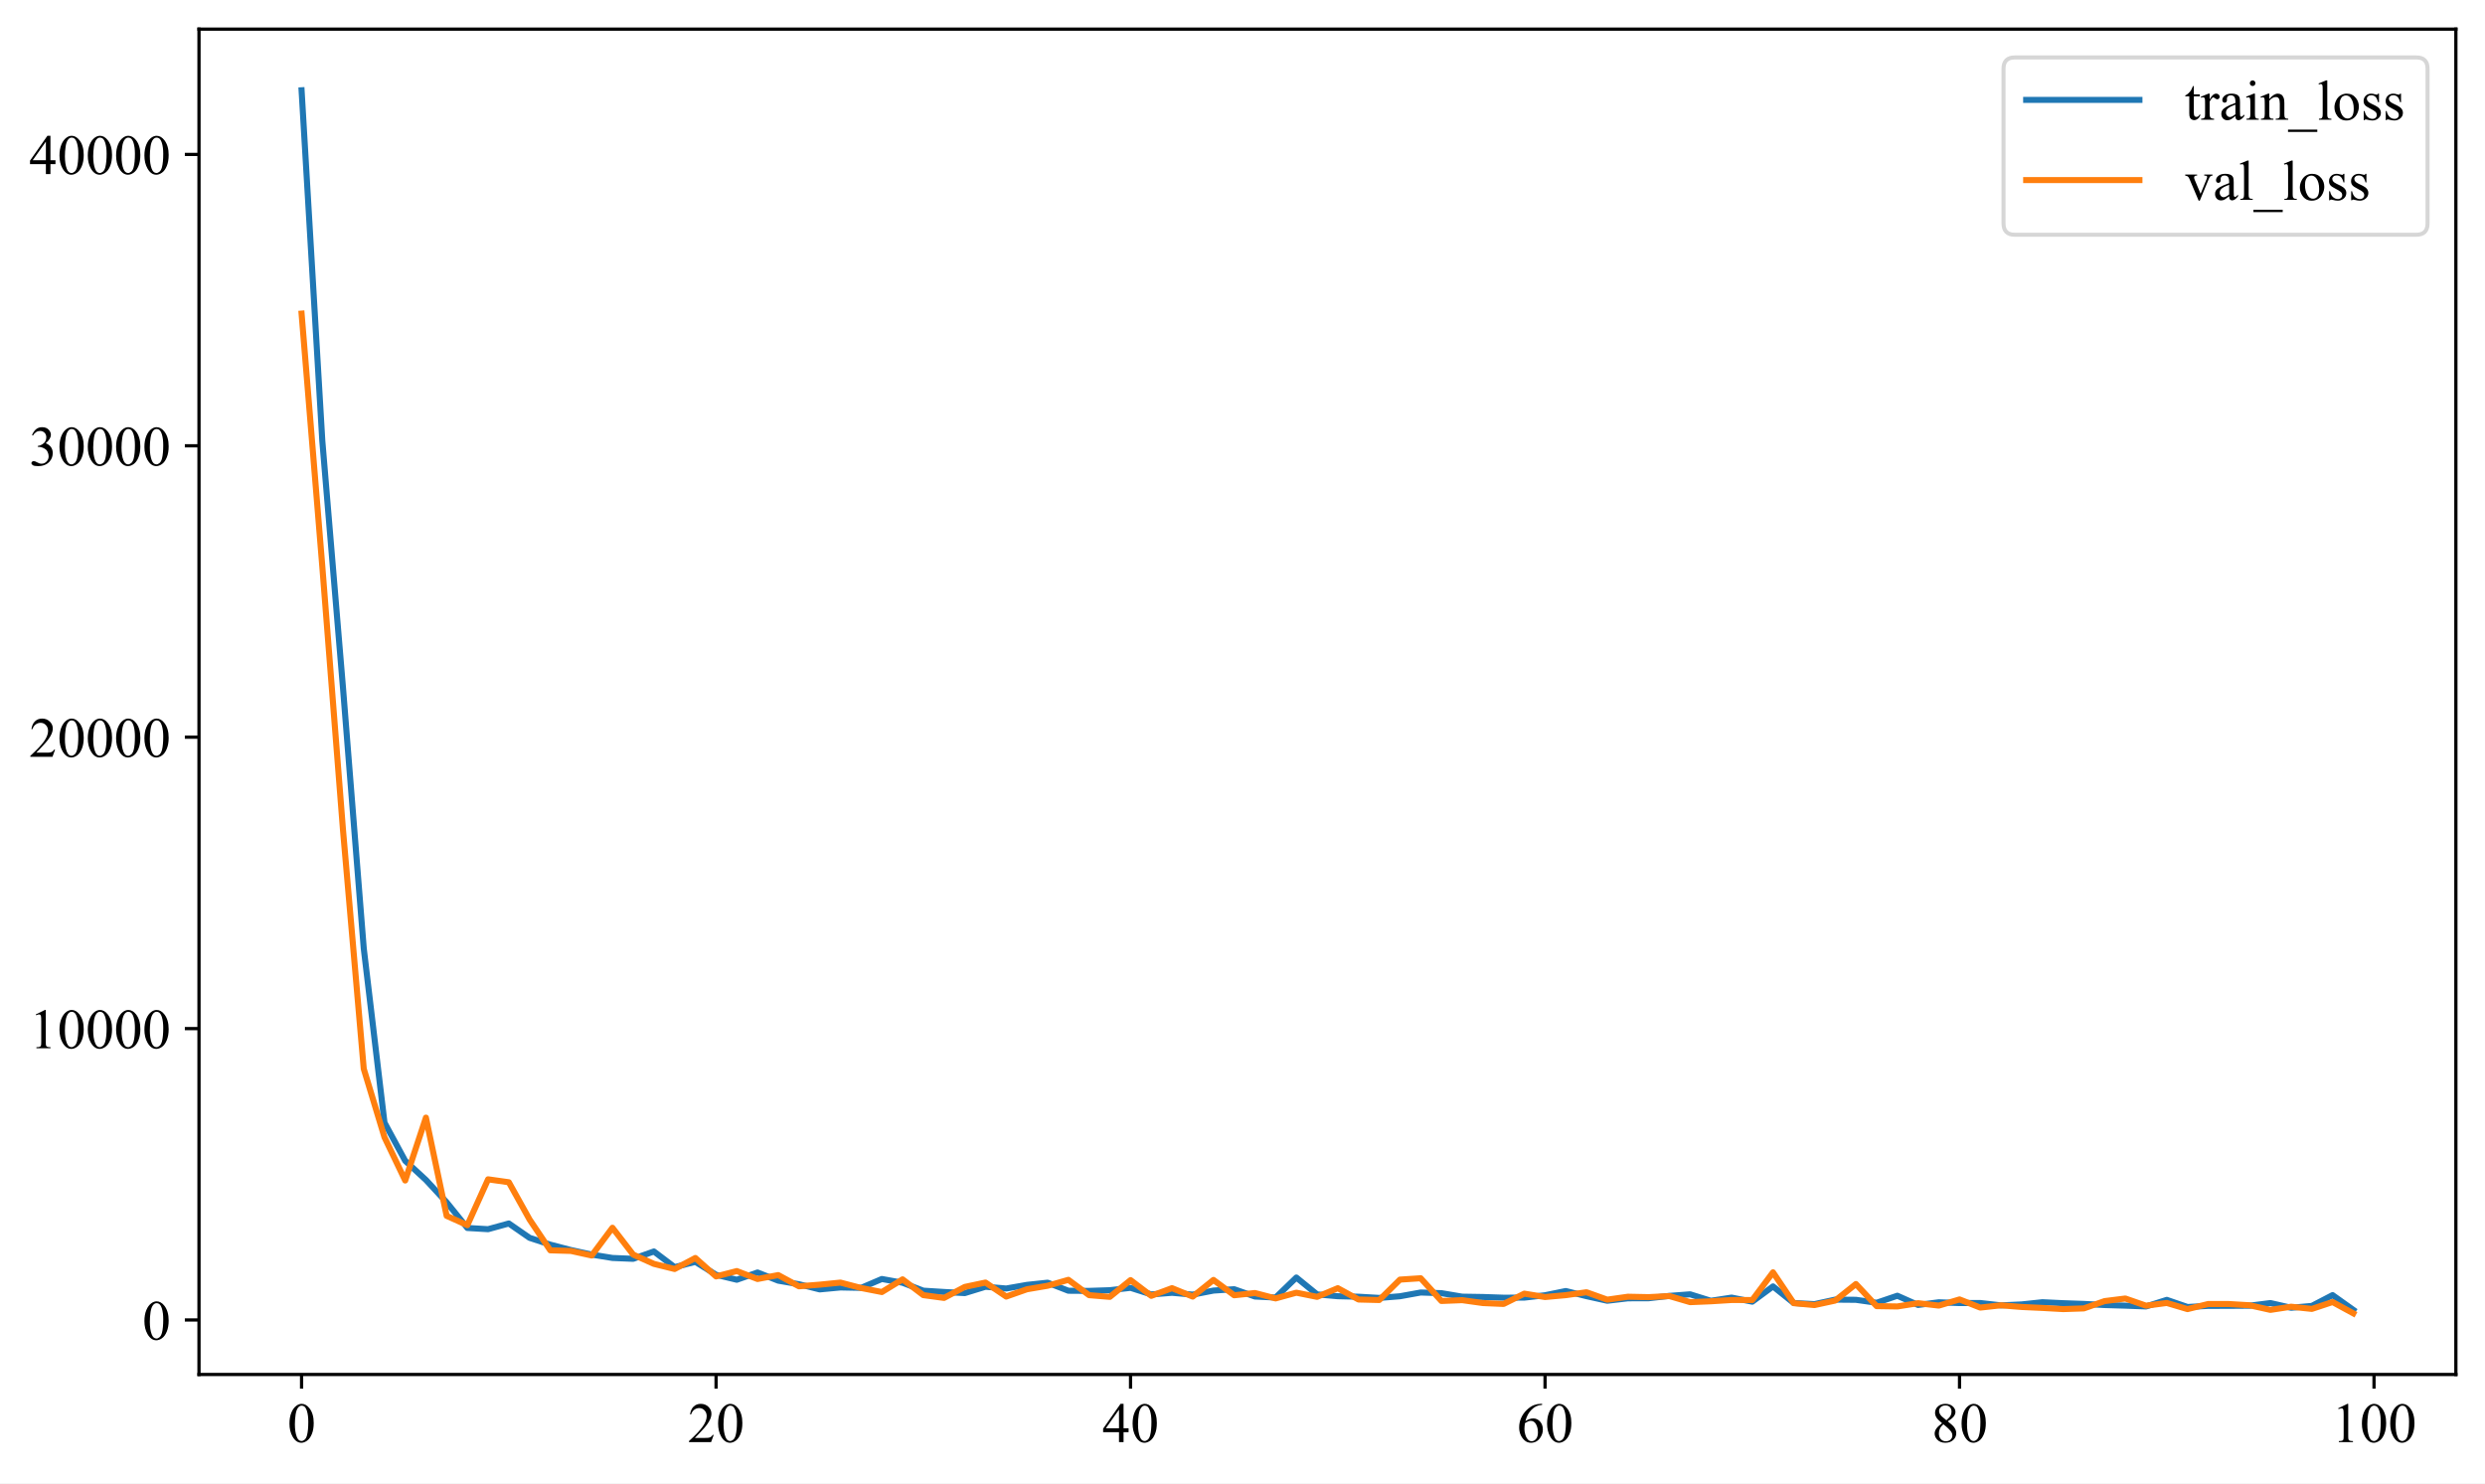
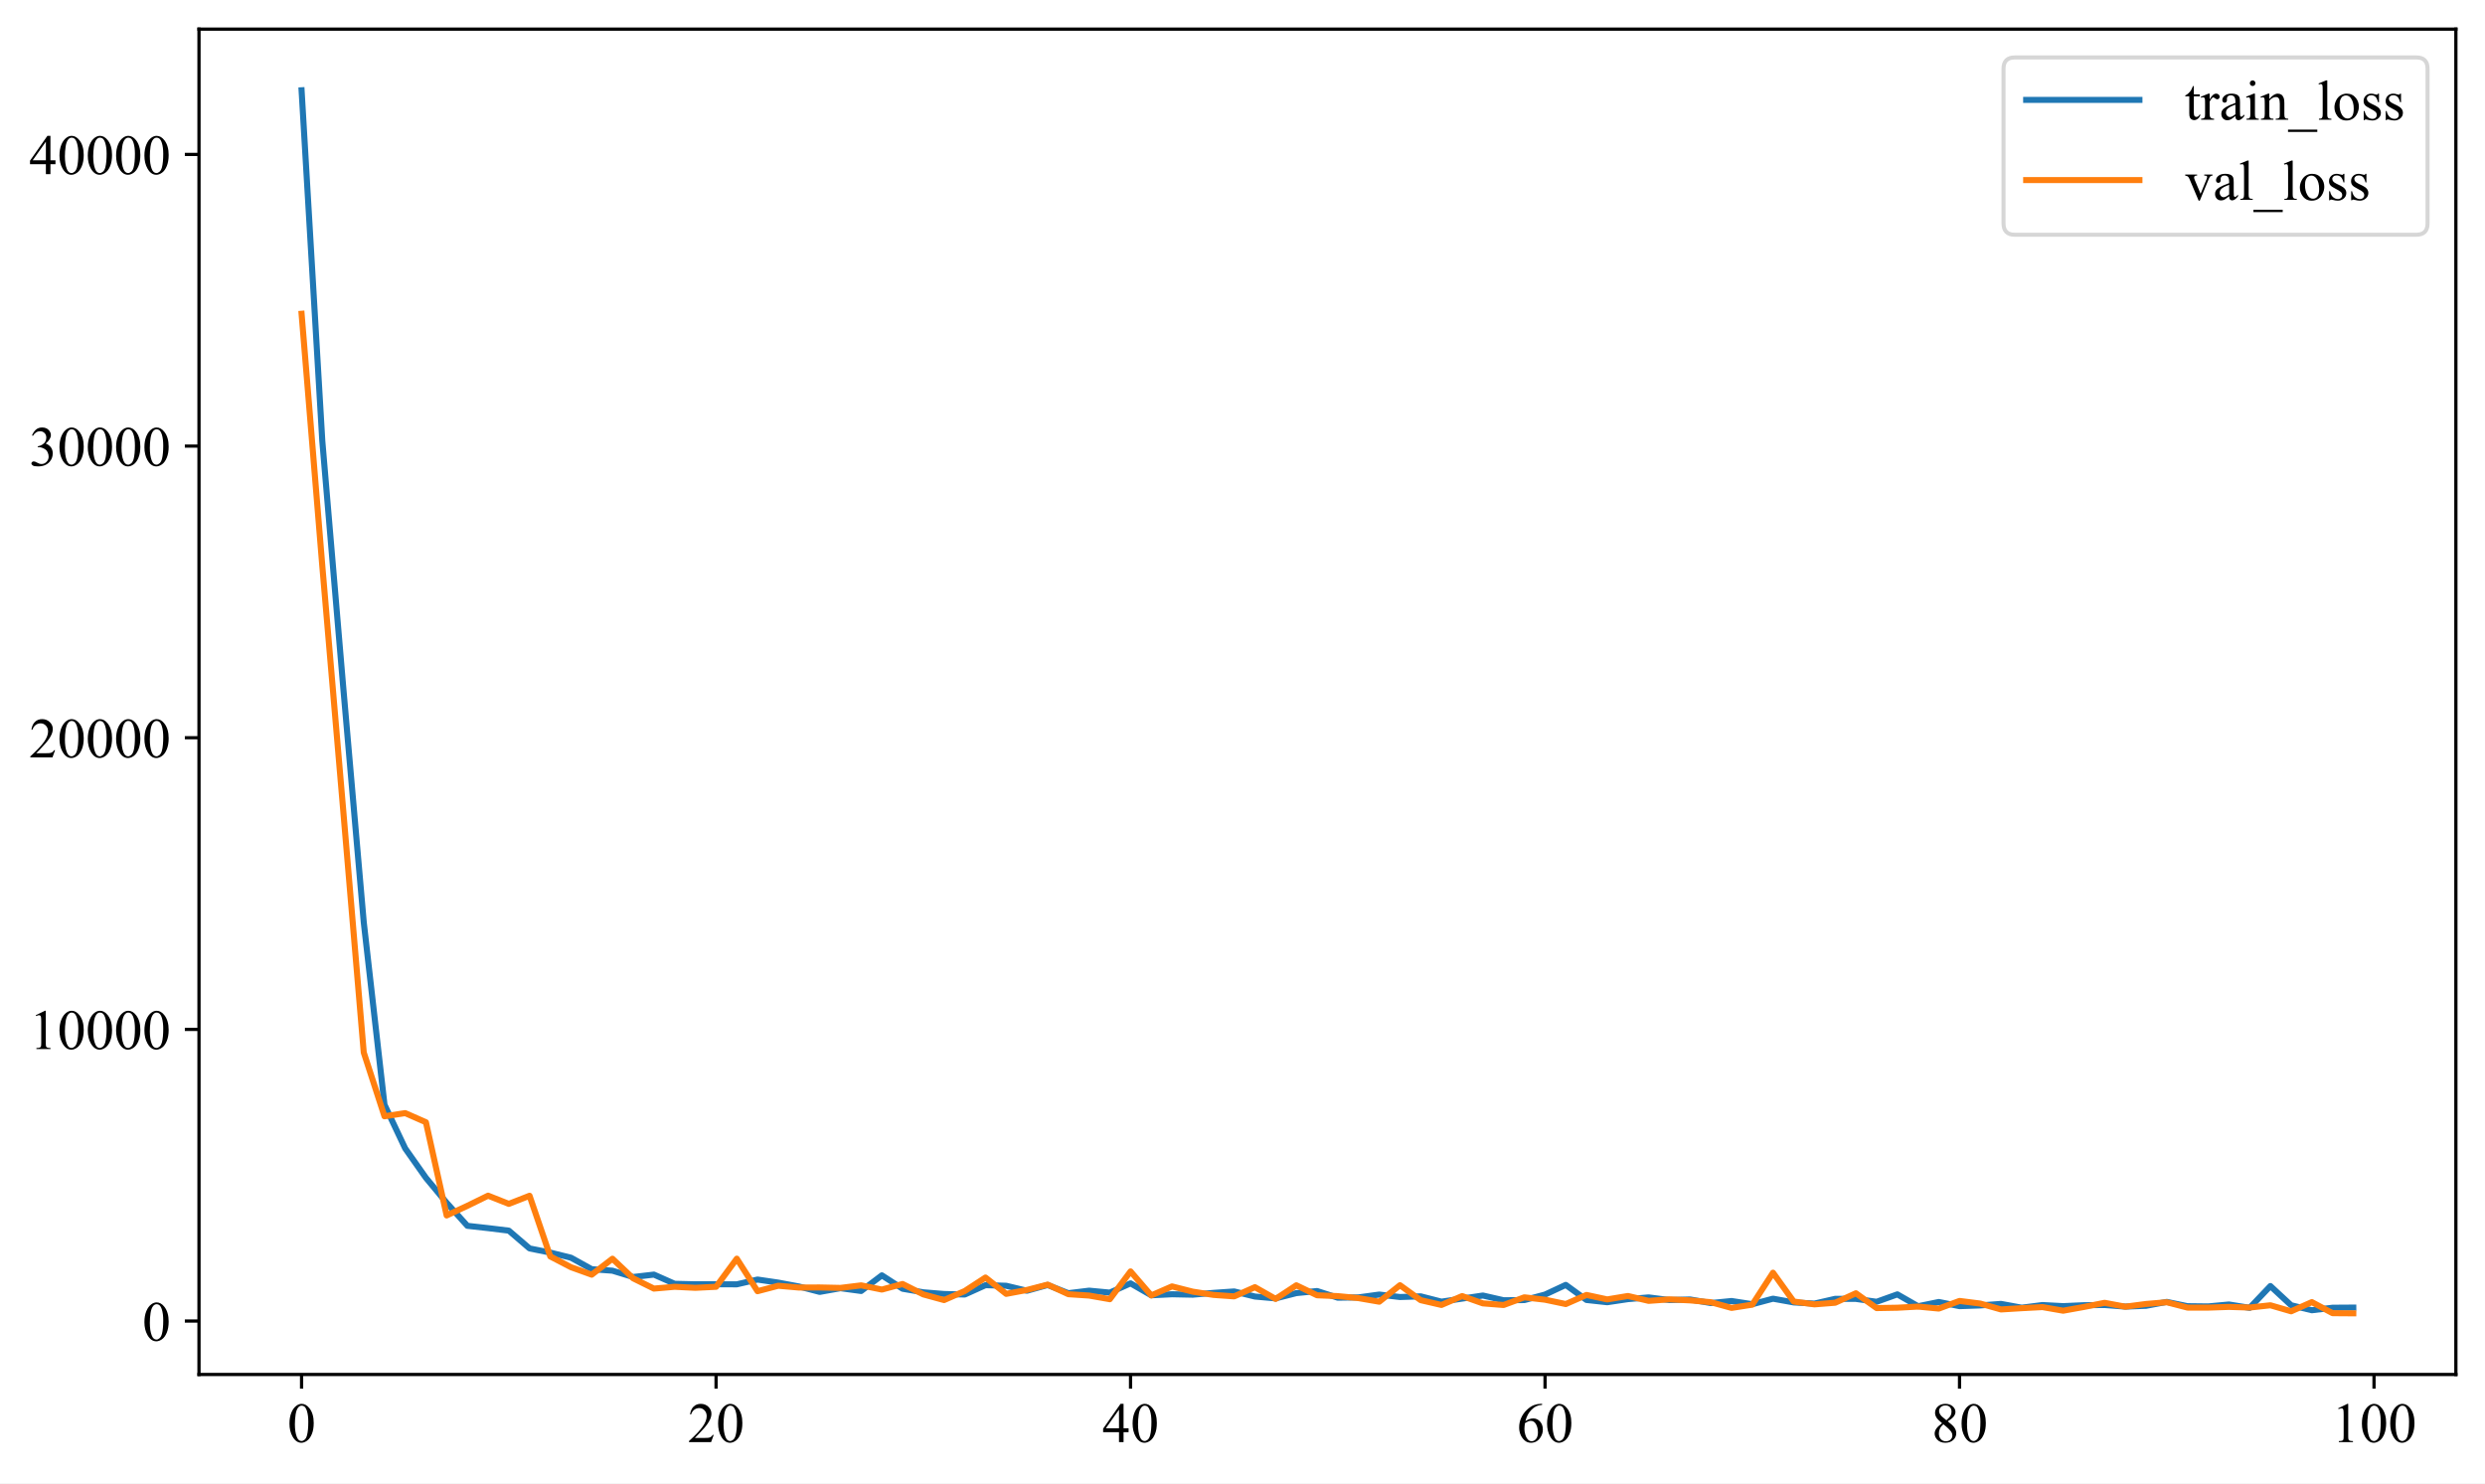
<svg xmlns="http://www.w3.org/2000/svg" xmlns:xlink="http://www.w3.org/1999/xlink" width="614.4pt" height="366.756pt" viewBox="0 0 614.4 366.756" version="1.1">
  <defs>
    <style type="text/css">*{stroke-linejoin: round; stroke-linecap: butt}</style>
  </defs>
  <g id="figure_1">
    <g id="patch_1">
      <path d="M 0 366.756  L 614.4 366.756  L 614.4 0  L 0 0  z " style="fill: #ffffff" />
    </g>
    <g id="axes_1">
      <g id="patch_2">
        <path d="M 49.2 339.84  L 607.2 339.84  L 607.2 7.2  L 49.2 7.2  z " style="fill: #ffffff" />
      </g>
      <g id="matplotlib.axis_1">
        <g id="xtick_1">
          <g id="line2d_1">
            <defs>
-               <path id="m5370f27cde" d="M 0 0  L 0 3.5  " style="stroke: #000000; stroke-width: 0.8" />
-             </defs>
-             <g>
-               <use xlink:href="#m5370f27cde" x="74.564" y="339.84" style="stroke: #000000; stroke-width: 0.8" />
+               <path id="m294eb3b40e" d="M 0 0  L 0 3.5  " style="stroke: #000000; stroke-width: 0.8" />
+             </defs>
+             <g>
+               <use xlink:href="#m294eb3b40e" x="74.564" y="339.84" style="stroke: #000000; stroke-width: 0.8" />
            </g>
          </g>
          <g id="text_1">
            <g transform="translate(71.06364 356.5612)scale(0.14 -0.14)">
              <defs>
                <path id="TimesNewRomanPSMT-30" d="M 231 2094  Q 231 2819 450 3342  Q 669 3866 1031 4122  Q 1313 4325 1613 4325  Q 2100 4325 2488 3828  Q 2972 3213 2972 2159  Q 2972 1422 2759 906  Q 2547 391 2217 158  Q 1888 -75 1581 -75  Q 975 -75 572 641  Q 231 1244 231 2094  z M 844 2016  Q 844 1141 1059 588  Q 1238 122 1591 122  Q 1759 122 1940 273  Q 2122 425 2216 781  Q 2359 1319 2359 2297  Q 2359 3022 2209 3506  Q 2097 3866 1919 4016  Q 1791 4119 1609 4119  Q 1397 4119 1231 3928  Q 1006 3669 925 3112  Q 844 2556 844 2016  z " transform="scale(0.015625)" />
              </defs>
              <use xlink:href="#TimesNewRomanPSMT-30" />
            </g>
          </g>
        </g>
        <g id="xtick_2">
          <g id="line2d_2">
            <g>
-               <use xlink:href="#m5370f27cde" x="177.043" y="339.84" style="stroke: #000000; stroke-width: 0.8" />
+               <use xlink:href="#m294eb3b40e" x="177.043" y="339.84" style="stroke: #000000; stroke-width: 0.8" />
            </g>
          </g>
          <g id="text_2">
            <g transform="translate(170.043 356.5612)scale(0.14 -0.14)">
              <defs>
                <path id="TimesNewRomanPSMT-32" d="M 2934 816  L 2638 0  L 138 0  L 138 116  Q 1241 1122 1691 1759  Q 2141 2397 2141 2925  Q 2141 3328 1894 3587  Q 1647 3847 1303 3847  Q 991 3847 742 3664  Q 494 3481 375 3128  L 259 3128  Q 338 3706 661 4015  Q 984 4325 1469 4325  Q 1984 4325 2329 3994  Q 2675 3663 2675 3213  Q 2675 2891 2525 2569  Q 2294 2063 1775 1497  Q 997 647 803 472  L 1909 472  Q 2247 472 2383 497  Q 2519 522 2628 598  Q 2738 675 2819 816  L 2934 816  z " transform="scale(0.015625)" />
              </defs>
              <use xlink:href="#TimesNewRomanPSMT-32" />
              <use xlink:href="#TimesNewRomanPSMT-30" x="50" />
            </g>
          </g>
        </g>
        <g id="xtick_3">
          <g id="line2d_3">
            <g>
-               <use xlink:href="#m5370f27cde" x="279.522" y="339.84" style="stroke: #000000; stroke-width: 0.8" />
+               <use xlink:href="#m294eb3b40e" x="279.522" y="339.84" style="stroke: #000000; stroke-width: 0.8" />
            </g>
          </g>
          <g id="text_3">
            <g transform="translate(272.5223 356.5612)scale(0.14 -0.14)">
              <defs>
                <path id="TimesNewRomanPSMT-34" d="M 2978 1563  L 2978 1119  L 2409 1119  L 2409 0  L 1894 0  L 1894 1119  L 100 1119  L 100 1519  L 2066 4325  L 2409 4325  L 2409 1563  L 2978 1563  z M 1894 1563  L 1894 3666  L 406 1563  L 1894 1563  z " transform="scale(0.015625)" />
              </defs>
              <use xlink:href="#TimesNewRomanPSMT-34" />
              <use xlink:href="#TimesNewRomanPSMT-30" x="50" />
            </g>
          </g>
        </g>
        <g id="xtick_4">
          <g id="line2d_4">
            <g>
-               <use xlink:href="#m5370f27cde" x="382.002" y="339.84" style="stroke: #000000; stroke-width: 0.8" />
+               <use xlink:href="#m294eb3b40e" x="382.002" y="339.84" style="stroke: #000000; stroke-width: 0.8" />
            </g>
          </g>
          <g id="text_4">
            <g transform="translate(375.0017 356.5612)scale(0.14 -0.14)">
              <defs>
                <path id="TimesNewRomanPSMT-36" d="M 2869 4325  L 2869 4209  Q 2456 4169 2195 4045  Q 1934 3922 1679 3669  Q 1425 3416 1258 3105  Q 1091 2794 978 2366  Q 1428 2675 1881 2675  Q 2316 2675 2634 2325  Q 2953 1975 2953 1425  Q 2953 894 2631 456  Q 2244 -75 1606 -75  Q 1172 -75 869 213  Q 275 772 275 1663  Q 275 2231 503 2743  Q 731 3256 1154 3653  Q 1578 4050 1965 4187  Q 2353 4325 2688 4325  L 2869 4325  z M 925 2138  Q 869 1716 869 1456  Q 869 1156 980 804  Q 1091 453 1309 247  Q 1469 100 1697 100  Q 1969 100 2183 356  Q 2397 613 2397 1088  Q 2397 1622 2184 2012  Q 1972 2403 1581 2403  Q 1463 2403 1327 2353  Q 1191 2303 925 2138  z " transform="scale(0.015625)" />
              </defs>
              <use xlink:href="#TimesNewRomanPSMT-36" />
              <use xlink:href="#TimesNewRomanPSMT-30" x="50" />
            </g>
          </g>
        </g>
        <g id="xtick_5">
          <g id="line2d_5">
            <g>
-               <use xlink:href="#m5370f27cde" x="484.481" y="339.84" style="stroke: #000000; stroke-width: 0.8" />
+               <use xlink:href="#m294eb3b40e" x="484.481" y="339.84" style="stroke: #000000; stroke-width: 0.8" />
            </g>
          </g>
          <g id="text_5">
            <g transform="translate(477.481 356.5612)scale(0.14 -0.14)">
              <defs>
                <path id="TimesNewRomanPSMT-38" d="M 1228 2134  Q 725 2547 579 2797  Q 434 3047 434 3316  Q 434 3728 753 4026  Q 1072 4325 1600 4325  Q 2113 4325 2425 4047  Q 2738 3769 2738 3413  Q 2738 3175 2569 2928  Q 2400 2681 1866 2347  Q 2416 1922 2594 1678  Q 2831 1359 2831 1006  Q 2831 559 2490 242  Q 2150 -75 1597 -75  Q 994 -75 656 303  Q 388 606 388 966  Q 388 1247 577 1523  Q 766 1800 1228 2134  z M 1719 2469  Q 2094 2806 2194 3001  Q 2294 3197 2294 3444  Q 2294 3772 2109 3958  Q 1925 4144 1606 4144  Q 1288 4144 1088 3959  Q 888 3775 888 3528  Q 888 3366 970 3203  Q 1053 3041 1206 2894  L 1719 2469  z M 1375 2016  Q 1116 1797 991 1539  Q 866 1281 866 981  Q 866 578 1086 336  Q 1306 94 1647 94  Q 1984 94 2187 284  Q 2391 475 2391 747  Q 2391 972 2272 1150  Q 2050 1481 1375 2016  z " transform="scale(0.015625)" />
              </defs>
              <use xlink:href="#TimesNewRomanPSMT-38" />
              <use xlink:href="#TimesNewRomanPSMT-30" x="50" />
            </g>
          </g>
        </g>
        <g id="xtick_6">
          <g id="line2d_6">
            <g>
-               <use xlink:href="#m5370f27cde" x="586.96" y="339.84" style="stroke: #000000; stroke-width: 0.8" />
+               <use xlink:href="#m294eb3b40e" x="586.96" y="339.84" style="stroke: #000000; stroke-width: 0.8" />
            </g>
          </g>
          <g id="text_6">
            <g transform="translate(576.4603 356.5612)scale(0.14 -0.14)">
              <defs>
                <path id="TimesNewRomanPSMT-31" d="M 750 3822  L 1781 4325  L 1884 4325  L 1884 747  Q 1884 391 1914 303  Q 1944 216 2037 169  Q 2131 122 2419 116  L 2419 0  L 825 0  L 825 116  Q 1125 122 1212 167  Q 1300 213 1334 289  Q 1369 366 1369 747  L 1369 3034  Q 1369 3497 1338 3628  Q 1316 3728 1258 3775  Q 1200 3822 1119 3822  Q 1003 3822 797 3725  L 750 3822  z " transform="scale(0.015625)" />
              </defs>
              <use xlink:href="#TimesNewRomanPSMT-31" />
              <use xlink:href="#TimesNewRomanPSMT-30" x="50" />
              <use xlink:href="#TimesNewRomanPSMT-30" x="100" />
            </g>
          </g>
        </g>
      </g>
      <g id="matplotlib.axis_2">
        <g id="ytick_1">
          <g id="line2d_7">
            <defs>
-               <path id="md7bec82d06" d="M 0 0  L -3.5 0  " style="stroke: #000000; stroke-width: 0.8" />
-             </defs>
-             <g>
-               <use xlink:href="#md7bec82d06" x="49.2" y="326.36" style="stroke: #000000; stroke-width: 0.8" />
+               <path id="m9d1ab7c359" d="M 0 0  L -3.5 0  " style="stroke: #000000; stroke-width: 0.8" />
+             </defs>
+             <g>
+               <use xlink:href="#m9d1ab7c359" x="49.2" y="326.617" style="stroke: #000000; stroke-width: 0.8" />
            </g>
          </g>
          <g id="text_7">
-             <g transform="translate(35.2 331.2209)scale(0.14 -0.14)">
+             <g transform="translate(35.2 331.4777)scale(0.14 -0.14)">
              <use xlink:href="#TimesNewRomanPSMT-30" />
            </g>
          </g>
        </g>
        <g id="ytick_2">
          <g id="line2d_8">
            <g>
-               <use xlink:href="#md7bec82d06" x="49.2" y="254.314" style="stroke: #000000; stroke-width: 0.8" />
+               <use xlink:href="#m9d1ab7c359" x="49.2" y="254.51" style="stroke: #000000; stroke-width: 0.8" />
            </g>
          </g>
          <g id="text_8">
-             <g transform="translate(7.2 259.175)scale(0.14 -0.14)">
+             <g transform="translate(7.2 259.3708)scale(0.14 -0.14)">
              <use xlink:href="#TimesNewRomanPSMT-31" />
              <use xlink:href="#TimesNewRomanPSMT-30" x="50" />
              <use xlink:href="#TimesNewRomanPSMT-30" x="100" />
              <use xlink:href="#TimesNewRomanPSMT-30" x="150" />
              <use xlink:href="#TimesNewRomanPSMT-30" x="200" />
            </g>
          </g>
        </g>
        <g id="ytick_3">
          <g id="line2d_9">
            <g>
-               <use xlink:href="#md7bec82d06" x="49.2" y="182.268" style="stroke: #000000; stroke-width: 0.8" />
+               <use xlink:href="#m9d1ab7c359" x="49.2" y="182.403" style="stroke: #000000; stroke-width: 0.8" />
            </g>
          </g>
          <g id="text_9">
-             <g transform="translate(7.2 187.1291)scale(0.14 -0.14)">
+             <g transform="translate(7.2 187.2638)scale(0.14 -0.14)">
              <use xlink:href="#TimesNewRomanPSMT-32" />
              <use xlink:href="#TimesNewRomanPSMT-30" x="50" />
              <use xlink:href="#TimesNewRomanPSMT-30" x="100" />
              <use xlink:href="#TimesNewRomanPSMT-30" x="150" />
              <use xlink:href="#TimesNewRomanPSMT-30" x="200" />
            </g>
          </g>
        </g>
        <g id="ytick_4">
          <g id="line2d_10">
            <g>
-               <use xlink:href="#md7bec82d06" x="49.2" y="110.223" style="stroke: #000000; stroke-width: 0.8" />
+               <use xlink:href="#m9d1ab7c359" x="49.2" y="110.296" style="stroke: #000000; stroke-width: 0.8" />
            </g>
          </g>
          <g id="text_10">
-             <g transform="translate(7.2 115.0832)scale(0.14 -0.14)">
+             <g transform="translate(7.2 115.1569)scale(0.14 -0.14)">
              <defs>
                <path id="TimesNewRomanPSMT-33" d="M 325 3431  Q 506 3859 782 4092  Q 1059 4325 1472 4325  Q 1981 4325 2253 3994  Q 2459 3747 2459 3466  Q 2459 3003 1878 2509  Q 2269 2356 2469 2072  Q 2669 1788 2669 1403  Q 2669 853 2319 450  Q 1863 -75 997 -75  Q 569 -75 414 31  Q 259 138 259 259  Q 259 350 332 419  Q 406 488 509 488  Q 588 488 669 463  Q 722 447 909 348  Q 1097 250 1169 231  Q 1284 197 1416 197  Q 1734 197 1970 444  Q 2206 691 2206 1028  Q 2206 1275 2097 1509  Q 2016 1684 1919 1775  Q 1784 1900 1550 2001  Q 1316 2103 1072 2103  L 972 2103  L 972 2197  Q 1219 2228 1467 2375  Q 1716 2522 1828 2728  Q 1941 2934 1941 3181  Q 1941 3503 1739 3701  Q 1538 3900 1238 3900  Q 753 3900 428 3381  L 325 3431  z " transform="scale(0.015625)" />
              </defs>
              <use xlink:href="#TimesNewRomanPSMT-33" />
              <use xlink:href="#TimesNewRomanPSMT-30" x="50" />
              <use xlink:href="#TimesNewRomanPSMT-30" x="100" />
              <use xlink:href="#TimesNewRomanPSMT-30" x="150" />
              <use xlink:href="#TimesNewRomanPSMT-30" x="200" />
            </g>
          </g>
        </g>
        <g id="ytick_5">
          <g id="line2d_11">
            <g>
-               <use xlink:href="#md7bec82d06" x="49.2" y="38.177" style="stroke: #000000; stroke-width: 0.8" />
+               <use xlink:href="#m9d1ab7c359" x="49.2" y="38.189" style="stroke: #000000; stroke-width: 0.8" />
            </g>
          </g>
          <g id="text_11">
-             <g transform="translate(7.2 43.03728)scale(0.14 -0.14)">
+             <g transform="translate(7.2 43.0499)scale(0.14 -0.14)">
              <use xlink:href="#TimesNewRomanPSMT-34" />
              <use xlink:href="#TimesNewRomanPSMT-30" x="50" />
              <use xlink:href="#TimesNewRomanPSMT-30" x="100" />
              <use xlink:href="#TimesNewRomanPSMT-30" x="150" />
              <use xlink:href="#TimesNewRomanPSMT-30" x="200" />
            </g>
          </g>
        </g>
      </g>
      <g id="line2d_12">
-         <path d="M 74.564 22.32  L 79.688 108.968  L 84.812 170.191  L 89.936 234.488  L 95.06 277.567  L 100.183 287.014  L 105.307 291.741  L 110.431 297.272  L 115.555 303.614  L 120.679 303.917  L 125.803 302.506  L 130.927 306.052  L 136.051 307.74  L 141.175 309.074  L 146.299 310.198  L 151.423 311.031  L 156.547 311.244  L 161.671 309.427  L 166.795 313.303  L 171.919 311.991  L 177.043 315.189  L 182.167 316.42  L 187.291 314.624  L 192.415 316.645  L 197.539 317.527  L 202.663 318.805  L 207.787 318.325  L 212.911 318.425  L 218.035 316.232  L 223.159 317.162  L 228.283 319.12  L 233.407 319.443  L 238.531 319.719  L 243.655 318.15  L 248.779 318.586  L 253.902 317.69  L 259.026 317.145  L 264.15 319.137  L 269.274 319.173  L 274.398 319.004  L 279.522 318.417  L 284.646 320.051  L 289.77 319.644  L 294.894 320.096  L 300.018 319.098  L 305.142 318.76  L 310.266 320.565  L 315.39 320.821  L 320.514 315.869  L 325.638 320.038  L 330.762 320.494  L 335.886 320.613  L 341.01 320.913  L 346.134 320.502  L 351.258 319.574  L 356.382 319.737  L 361.506 320.601  L 366.63 320.683  L 371.754 320.859  L 376.878 320.837  L 382.002 320.251  L 387.126 319.204  L 392.25 320.477  L 397.374 321.611  L 402.498 321.011  L 407.621 320.992  L 412.745 320.41  L 417.869 320.02  L 422.993 321.62  L 428.117 320.833  L 433.241 321.839  L 438.365 318.064  L 443.489 322.17  L 448.613 322.449  L 453.737 321.336  L 458.861 321.38  L 463.985 322.11  L 469.109 320.372  L 474.233 322.653  L 479.357 321.99  L 484.481 322.186  L 489.605 322.17  L 494.729 322.754  L 499.853 322.519  L 504.977 321.974  L 510.101 322.215  L 515.225 322.394  L 520.349 322.672  L 525.473 322.822  L 530.597 323.019  L 535.721 321.393  L 540.845 323.156  L 545.969 322.882  L 551.093 322.87  L 556.217 322.831  L 561.34 322.182  L 566.464 323.345  L 571.588 322.888  L 576.712 320.22  L 581.836 323.864  " clip-path="url(#pf0573d3cc3)" style="fill: none; stroke: #1f77b4; stroke-width: 1.5; stroke-linecap: square" />
+         <path d="M 74.564 22.32  L 79.688 109.025  L 84.812 169.332  L 89.936 228.018  L 95.06 273.125  L 100.183 283.949  L 105.307 291.222  L 110.431 297.387  L 115.555 303.084  L 120.679 303.655  L 125.803 304.277  L 130.927 308.675  L 136.051 309.704  L 141.175 310.972  L 146.299 313.81  L 151.423 314.178  L 156.547 315.742  L 161.671 315.144  L 166.795 317.418  L 171.919 317.541  L 177.043 317.536  L 182.167 317.554  L 187.291 316.37  L 192.415 317.125  L 197.539 318.087  L 202.663 319.422  L 207.787 318.509  L 212.911 319.199  L 218.035 315.328  L 223.159 318.643  L 228.283 319.522  L 233.407 319.94  L 238.531 320.072  L 243.655 317.759  L 248.779 317.908  L 253.902 319.137  L 259.026 317.715  L 264.15 319.743  L 269.274 319.116  L 274.398 319.6  L 279.522 317.309  L 284.646 320.262  L 289.77 320.005  L 294.894 320.111  L 300.018 319.665  L 305.142 319.312  L 310.266 320.57  L 315.39 321.03  L 320.514 319.723  L 325.638 319.206  L 330.762 320.86  L 335.886 320.782  L 341.01 320.08  L 346.134 320.689  L 351.258 320.521  L 356.382 321.835  L 361.506 321.083  L 366.63 320.318  L 371.754 321.487  L 376.878 321.446  L 382.002 320.08  L 387.126 317.69  L 392.25 321.417  L 397.374 321.974  L 402.498 321.208  L 407.621 320.785  L 412.745 321.437  L 417.869 321.298  L 422.993 322.181  L 428.117 321.675  L 433.241 322.467  L 438.365 321.101  L 443.489 322.026  L 448.613 322.314  L 453.737 321.137  L 458.861 321.153  L 463.985 321.867  L 469.109 320.031  L 474.233 322.967  L 479.357 321.916  L 484.481 322.944  L 489.605 322.768  L 494.729 322.39  L 499.853 323.333  L 504.977 322.673  L 510.101 322.944  L 515.225 322.715  L 520.349 322.662  L 525.473 323.057  L 530.597 322.859  L 535.721 321.895  L 540.845 322.957  L 545.969 323.015  L 551.093 322.536  L 556.217 323.365  L 561.34 317.977  L 566.464 322.723  L 571.588 323.96  L 576.712 323.337  L 581.836 323.302  " clip-path="url(#pec077b8b32)" style="fill: none; stroke: #1f77b4; stroke-width: 1.5; stroke-linecap: square" />
      </g>
      <g id="line2d_13">
-         <path d="M 74.564 77.541  L 79.688 140.049  L 84.812 205.334  L 89.936 264.265  L 95.06 281.188  L 100.183 291.878  L 105.307 276.337  L 110.431 300.622  L 115.555 302.921  L 120.679 291.588  L 125.803 292.31  L 130.927 301.515  L 136.051 309.142  L 141.175 309.297  L 146.299 310.425  L 151.423 303.563  L 156.547 310.198  L 161.671 312.494  L 166.795 313.763  L 171.919 311.038  L 177.043 315.596  L 182.167 314.273  L 187.291 316.235  L 192.415 315.266  L 197.539 318.04  L 202.663 317.633  L 207.787 317.12  L 212.911 318.46  L 218.035 319.456  L 223.159 316.324  L 228.283 320.222  L 233.407 320.913  L 238.531 318.195  L 243.655 317.111  L 248.779 320.578  L 253.902 318.774  L 259.026 317.903  L 264.15 316.44  L 269.274 320.231  L 274.398 320.651  L 279.522 316.511  L 284.646 320.396  L 289.77 318.497  L 294.894 320.583  L 300.018 316.464  L 305.142 320.257  L 310.266 319.699  L 315.39 321.033  L 320.514 319.62  L 325.638 320.649  L 330.762 318.505  L 335.886 321.303  L 341.01 321.43  L 346.134 316.384  L 351.258 316.049  L 356.382 321.665  L 361.506 321.464  L 366.63 322.18  L 371.754 322.4  L 376.878 319.857  L 382.002 320.69  L 387.126 320.229  L 392.25 319.51  L 397.374 321.342  L 402.498 320.618  L 407.621 320.721  L 412.745 320.453  L 417.869 321.955  L 422.993 321.744  L 428.117 321.426  L 433.241 321.438  L 438.365 314.583  L 443.489 322.208  L 448.613 322.678  L 453.737 321.568  L 458.861 317.476  L 463.985 322.941  L 469.109 323.022  L 474.233 322.212  L 479.357 322.809  L 484.481 321.286  L 489.605 323.3  L 494.729 322.734  L 499.853 323.15  L 504.977 323.386  L 510.101 323.674  L 515.225 323.503  L 520.349 321.699  L 525.473 321.057  L 530.597 322.838  L 535.721 322.156  L 540.845 323.677  L 545.969 322.416  L 551.093 322.425  L 556.217 322.73  L 561.34 323.868  L 566.464 323.087  L 571.588 323.628  L 576.712 321.927  L 581.836 324.72  " clip-path="url(#pf0573d3cc3)" style="fill: none; stroke: #ff7f0e; stroke-width: 1.5; stroke-linecap: square" />
+         <path d="M 74.564 77.582  L 79.688 139.939  L 84.812 199.794  L 89.936 260.226  L 95.06 276.004  L 100.183 275.219  L 105.307 277.475  L 110.431 300.52  L 115.555 298.139  L 120.679 295.629  L 125.803 297.658  L 130.927 295.654  L 136.051 310.654  L 141.175 313.316  L 146.299 315.163  L 151.423 311.222  L 156.547 316.069  L 161.671 318.605  L 166.795 318.16  L 171.919 318.414  L 177.043 318.159  L 182.167 311.21  L 187.291 319.249  L 192.415 317.905  L 197.539 318.347  L 202.663 318.326  L 207.787 318.436  L 212.911 317.807  L 218.035 318.845  L 223.159 317.469  L 228.283 320.042  L 233.407 321.443  L 238.531 319.205  L 243.655 315.872  L 248.779 319.907  L 253.902 318.945  L 259.026 317.621  L 264.15 319.991  L 269.274 320.329  L 274.398 321.228  L 279.522 314.361  L 284.646 320.295  L 289.77 318.063  L 294.894 319.363  L 300.018 320.163  L 305.142 320.53  L 310.266 318.254  L 315.39 321.16  L 320.514 317.791  L 325.638 320.257  L 330.762 320.469  L 335.886 320.962  L 341.01 321.847  L 346.134 317.768  L 351.258 321.468  L 356.382 322.65  L 361.506 320.456  L 366.63 322.259  L 371.754 322.663  L 376.878 320.765  L 382.002 321.352  L 387.126 322.425  L 392.25 320.177  L 397.374 321.28  L 402.498 320.435  L 407.621 321.638  L 412.745 321.268  L 417.869 321.519  L 422.993 321.972  L 428.117 323.379  L 433.241 322.575  L 438.365 314.677  L 443.489 321.807  L 448.613 322.503  L 453.737 322.101  L 458.861 319.762  L 463.985 323.424  L 469.109 323.334  L 474.233 323.053  L 479.357 323.542  L 484.481 321.658  L 489.605 322.308  L 494.729 323.76  L 499.853 323.447  L 504.977 323.177  L 510.101 324.069  L 515.225 323.146  L 520.349 322.125  L 525.473 323.083  L 530.597 322.41  L 535.721 321.979  L 540.845 323.301  L 545.969 323.307  L 551.093 323.131  L 556.217 323.289  L 561.34 322.73  L 566.464 324.217  L 571.588 321.949  L 576.712 324.684  L 581.836 324.72  " clip-path="url(#pec077b8b32)" style="fill: none; stroke: #ff7f0e; stroke-width: 1.5; stroke-linecap: square" />
      </g>
      <g id="patch_3">
        <path d="M 49.2 339.84  L 49.2 7.2  " style="fill: none; stroke: #000000; stroke-width: 0.8; stroke-linejoin: miter; stroke-linecap: square" />
      </g>
      <g id="patch_4">
        <path d="M 607.2 339.84  L 607.2 7.2  " style="fill: none; stroke: #000000; stroke-width: 0.8; stroke-linejoin: miter; stroke-linecap: square" />
      </g>
      <g id="patch_5">
        <path d="M 49.2 339.84  L 607.2 339.84  " style="fill: none; stroke: #000000; stroke-width: 0.8; stroke-linejoin: miter; stroke-linecap: square" />
      </g>
      <g id="patch_6">
        <path d="M 49.2 7.2  L 607.2 7.2  " style="fill: none; stroke: #000000; stroke-width: 0.8; stroke-linejoin: miter; stroke-linecap: square" />
      </g>
      <g id="legend_1">
        <g id="patch_7">
          <path d="M 498.158 58.042  L 597.4 58.042  Q 600.2 58.042 600.2 55.242  L 600.2 17  Q 600.2 14.2 597.4 14.2  L 498.158 14.2  Q 495.358 14.2 495.358 17  L 495.358 55.242  Q 495.358 58.042 498.158 58.042  z " style="fill: #ffffff; opacity: 0.8; stroke: #cccccc; stroke-linejoin: miter" />
        </g>
        <g id="line2d_14">
          <path d="M 500.957 24.7  L 514.957 24.7  L 528.957 24.7  " style="fill: none; stroke: #1f77b4; stroke-width: 1.5; stroke-linecap: square" />
        </g>
        <g id="text_12">
          <g transform="translate(540.1575 29.6)scale(0.14 -0.14)">
            <defs>
              <path id="TimesNewRomanPSMT-74" d="M 1031 3803  L 1031 2863  L 1700 2863  L 1700 2644  L 1031 2644  L 1031 788  Q 1031 509 1111 412  Q 1191 316 1316 316  Q 1419 316 1516 380  Q 1613 444 1666 569  L 1788 569  Q 1678 263 1478 108  Q 1278 -47 1066 -47  Q 922 -47 784 33  Q 647 113 581 261  Q 516 409 516 719  L 516 2644  L 63 2644  L 63 2747  Q 234 2816 414 2980  Q 594 3144 734 3369  Q 806 3488 934 3803  L 1031 3803  z " transform="scale(0.015625)" />
              <path id="TimesNewRomanPSMT-72" d="M 1038 2947  L 1038 2303  Q 1397 2947 1775 2947  Q 1947 2947 2059 2842  Q 2172 2738 2172 2600  Q 2172 2478 2090 2393  Q 2009 2309 1897 2309  Q 1788 2309 1652 2417  Q 1516 2525 1450 2525  Q 1394 2525 1328 2463  Q 1188 2334 1038 2041  L 1038 669  Q 1038 431 1097 309  Q 1138 225 1241 169  Q 1344 113 1538 113  L 1538 0  L 72 0  L 72 113  Q 291 113 397 181  Q 475 231 506 341  Q 522 394 522 644  L 522 1753  Q 522 2253 501 2348  Q 481 2444 426 2487  Q 372 2531 291 2531  Q 194 2531 72 2484  L 41 2597  L 906 2947  L 1038 2947  z " transform="scale(0.015625)" />
              <path id="TimesNewRomanPSMT-61" d="M 1822 413  Q 1381 72 1269 19  Q 1100 -59 909 -59  Q 613 -59 420 144  Q 228 347 228 678  Q 228 888 322 1041  Q 450 1253 767 1440  Q 1084 1628 1822 1897  L 1822 2009  Q 1822 2438 1686 2597  Q 1550 2756 1291 2756  Q 1094 2756 978 2650  Q 859 2544 859 2406  L 866 2225  Q 866 2081 792 2003  Q 719 1925 600 1925  Q 484 1925 411 2006  Q 338 2088 338 2228  Q 338 2497 613 2722  Q 888 2947 1384 2947  Q 1766 2947 2009 2819  Q 2194 2722 2281 2516  Q 2338 2381 2338 1966  L 2338 994  Q 2338 584 2353 492  Q 2369 400 2405 369  Q 2441 338 2488 338  Q 2538 338 2575 359  Q 2641 400 2828 588  L 2828 413  Q 2478 -56 2159 -56  Q 2006 -56 1915 50  Q 1825 156 1822 413  z M 1822 616  L 1822 1706  Q 1350 1519 1213 1441  Q 966 1303 859 1153  Q 753 1003 753 825  Q 753 600 887 451  Q 1022 303 1197 303  Q 1434 303 1822 616  z " transform="scale(0.015625)" />
              <path id="TimesNewRomanPSMT-69" d="M 928 4444  Q 1059 4444 1151 4351  Q 1244 4259 1244 4128  Q 1244 3997 1151 3903  Q 1059 3809 928 3809  Q 797 3809 703 3903  Q 609 3997 609 4128  Q 609 4259 701 4351  Q 794 4444 928 4444  z M 1188 2947  L 1188 647  Q 1188 378 1227 289  Q 1266 200 1342 156  Q 1419 113 1622 113  L 1622 0  L 231 0  L 231 113  Q 441 113 512 153  Q 584 194 626 287  Q 669 381 669 647  L 669 1750  Q 669 2216 641 2353  Q 619 2453 572 2492  Q 525 2531 444 2531  Q 356 2531 231 2484  L 188 2597  L 1050 2947  L 1188 2947  z " transform="scale(0.015625)" />
              <path id="TimesNewRomanPSMT-6e" d="M 1034 2341  Q 1538 2947 1994 2947  Q 2228 2947 2397 2830  Q 2566 2713 2666 2444  Q 2734 2256 2734 1869  L 2734 647  Q 2734 375 2778 278  Q 2813 200 2889 156  Q 2966 113 3172 113  L 3172 0  L 1756 0  L 1756 113  L 1816 113  Q 2016 113 2095 173  Q 2175 234 2206 353  Q 2219 400 2219 647  L 2219 1819  Q 2219 2209 2117 2386  Q 2016 2563 1775 2563  Q 1403 2563 1034 2156  L 1034 647  Q 1034 356 1069 288  Q 1113 197 1189 155  Q 1266 113 1500 113  L 1500 0  L 84 0  L 84 113  L 147 113  Q 366 113 442 223  Q 519 334 519 647  L 519 1709  Q 519 2225 495 2337  Q 472 2450 423 2490  Q 375 2531 294 2531  Q 206 2531 84 2484  L 38 2597  L 900 2947  L 1034 2947  L 1034 2341  z " transform="scale(0.015625)" />
              <path id="TimesNewRomanPSMT-5f" d="M 3256 -1381  L -53 -1381  L -53 -1119  L 3256 -1119  L 3256 -1381  z " transform="scale(0.015625)" />
              <path id="TimesNewRomanPSMT-6c" d="M 1184 4444  L 1184 647  Q 1184 378 1223 290  Q 1263 203 1344 158  Q 1425 113 1647 113  L 1647 0  L 244 0  L 244 113  Q 441 113 512 153  Q 584 194 625 287  Q 666 381 666 647  L 666 3247  Q 666 3731 644 3842  Q 622 3953 573 3993  Q 525 4034 450 4034  Q 369 4034 244 3984  L 191 4094  L 1044 4444  L 1184 4444  z " transform="scale(0.015625)" />
              <path id="TimesNewRomanPSMT-6f" d="M 1600 2947  Q 2250 2947 2644 2453  Q 2978 2031 2978 1484  Q 2978 1100 2793 706  Q 2609 313 2286 112  Q 1963 -88 1566 -88  Q 919 -88 538 428  Q 216 863 216 1403  Q 216 1797 411 2186  Q 606 2575 925 2761  Q 1244 2947 1600 2947  z M 1503 2744  Q 1338 2744 1170 2645  Q 1003 2547 900 2300  Q 797 2053 797 1666  Q 797 1041 1045 587  Q 1294 134 1700 134  Q 2003 134 2200 384  Q 2397 634 2397 1244  Q 2397 2006 2069 2444  Q 1847 2744 1503 2744  z " transform="scale(0.015625)" />
              <path id="TimesNewRomanPSMT-73" d="M 2050 2947  L 2050 1972  L 1947 1972  Q 1828 2431 1642 2597  Q 1456 2763 1169 2763  Q 950 2763 815 2647  Q 681 2531 681 2391  Q 681 2216 781 2091  Q 878 1963 1175 1819  L 1631 1597  Q 2266 1288 2266 781  Q 2266 391 1970 151  Q 1675 -88 1309 -88  Q 1047 -88 709 6  Q 606 38 541 38  Q 469 38 428 -44  L 325 -44  L 325 978  L 428 978  Q 516 541 762 319  Q 1009 97 1316 97  Q 1531 97 1667 223  Q 1803 350 1803 528  Q 1803 744 1651 891  Q 1500 1038 1047 1263  Q 594 1488 453 1669  Q 313 1847 313 2119  Q 313 2472 555 2709  Q 797 2947 1181 2947  Q 1350 2947 1591 2875  Q 1750 2828 1803 2828  Q 1853 2828 1881 2850  Q 1909 2872 1947 2947  L 2050 2947  z " transform="scale(0.015625)" />
            </defs>
            <use xlink:href="#TimesNewRomanPSMT-74" />
            <use xlink:href="#TimesNewRomanPSMT-72" x="27.783" />
            <use xlink:href="#TimesNewRomanPSMT-61" x="61.084" />
            <use xlink:href="#TimesNewRomanPSMT-69" x="105.469" />
            <use xlink:href="#TimesNewRomanPSMT-6e" x="133.252" />
            <use xlink:href="#TimesNewRomanPSMT-5f" x="183.252" />
            <use xlink:href="#TimesNewRomanPSMT-6c" x="233.252" />
            <use xlink:href="#TimesNewRomanPSMT-6f" x="261.035" />
            <use xlink:href="#TimesNewRomanPSMT-73" x="311.035" />
            <use xlink:href="#TimesNewRomanPSMT-73" x="349.951" />
          </g>
        </g>
        <g id="line2d_15">
          <path d="M 500.957 44.521  L 514.957 44.521  L 528.957 44.521  " style="fill: none; stroke: #ff7f0e; stroke-width: 1.5; stroke-linecap: square" />
        </g>
        <g id="text_13">
          <g transform="translate(540.1575 49.42094)scale(0.14 -0.14)">
            <defs>
              <path id="TimesNewRomanPSMT-76" d="M 53 2863  L 1400 2863  L 1400 2747  L 1313 2747  Q 1191 2747 1127 2687  Q 1063 2628 1063 2528  Q 1063 2419 1128 2269  L 1794 688  L 2463 2328  Q 2534 2503 2534 2594  Q 2534 2638 2509 2666  Q 2475 2713 2422 2730  Q 2369 2747 2206 2747  L 2206 2863  L 3141 2863  L 3141 2747  Q 2978 2734 2916 2681  Q 2806 2588 2719 2369  L 1703 -88  L 1575 -88  L 553 2328  Q 484 2497 421 2570  Q 359 2644 263 2694  Q 209 2722 53 2747  L 53 2863  z " transform="scale(0.015625)" />
            </defs>
            <use xlink:href="#TimesNewRomanPSMT-76" />
            <use xlink:href="#TimesNewRomanPSMT-61" x="50" />
            <use xlink:href="#TimesNewRomanPSMT-6c" x="94.385" />
            <use xlink:href="#TimesNewRomanPSMT-5f" x="122.168" />
            <use xlink:href="#TimesNewRomanPSMT-6c" x="172.168" />
            <use xlink:href="#TimesNewRomanPSMT-6f" x="199.951" />
            <use xlink:href="#TimesNewRomanPSMT-73" x="249.951" />
            <use xlink:href="#TimesNewRomanPSMT-73" x="288.867" />
          </g>
        </g>
      </g>
    </g>
  </g>
  <defs>
-     <clipPath id="pf0573d3cc3">
+     <clipPath id="pec077b8b32">
      <rect x="49.2" y="7.2" width="558" height="332.64" />
    </clipPath>
  </defs>
</svg>
